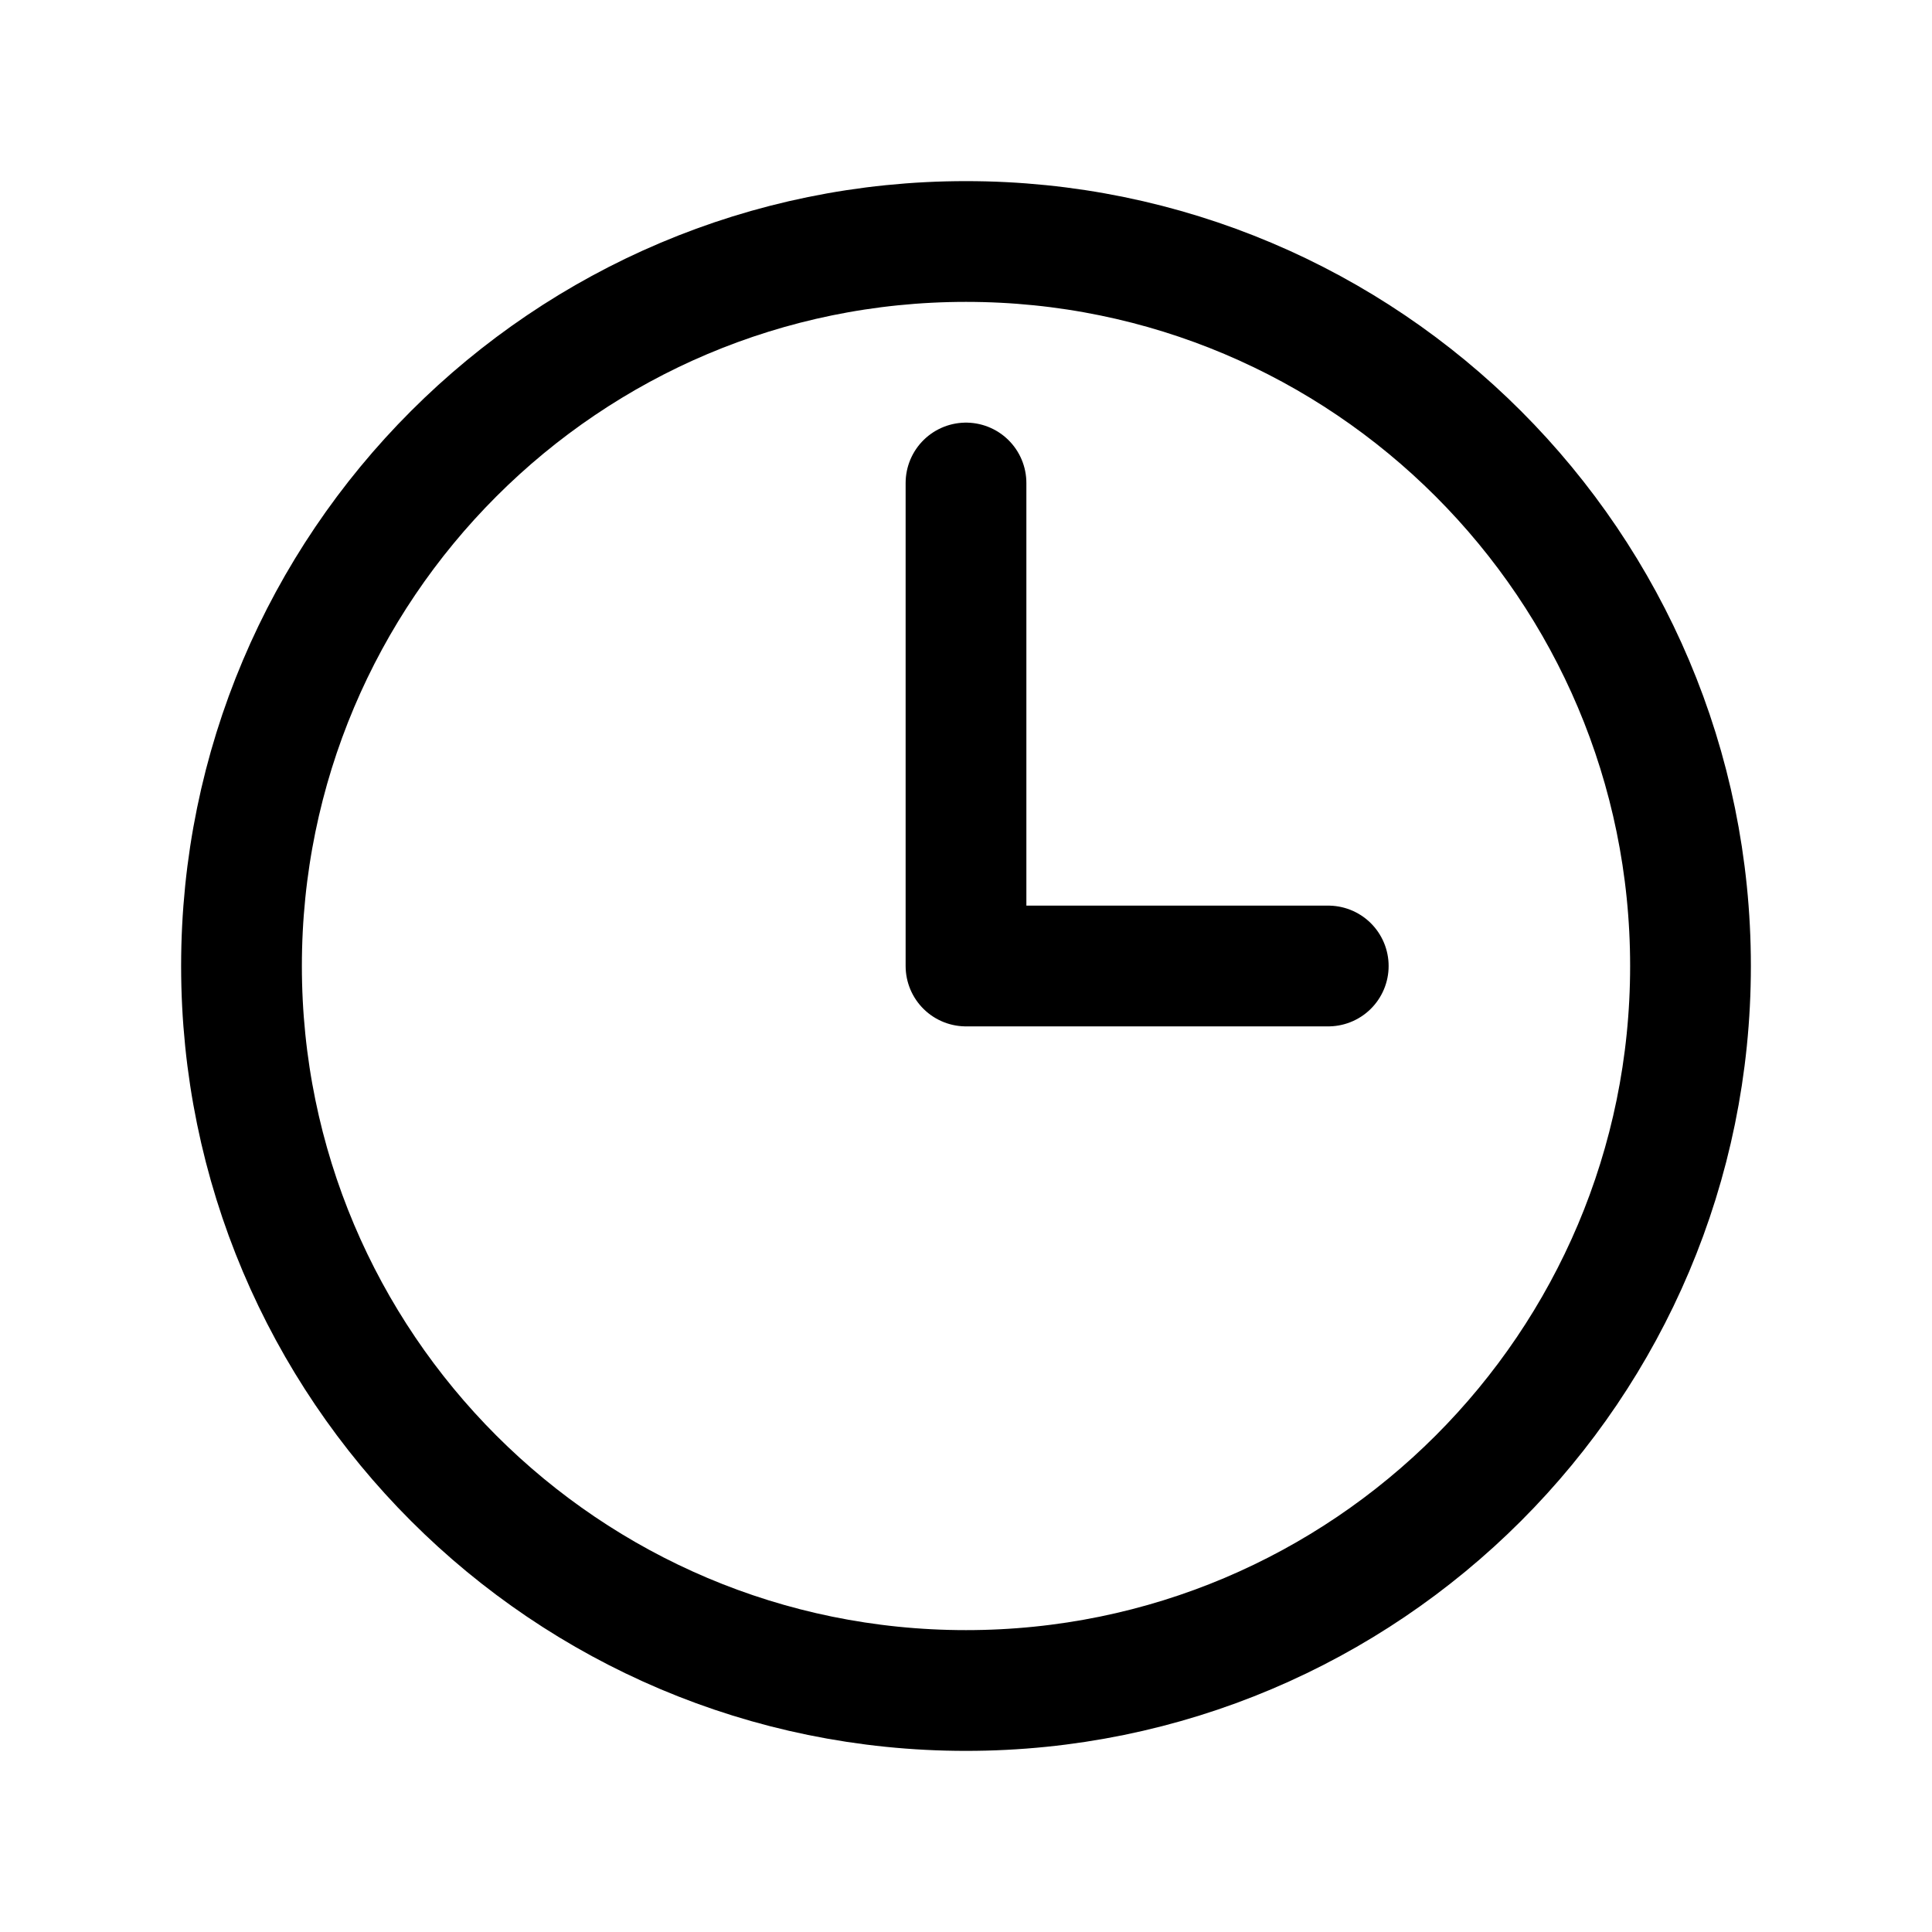
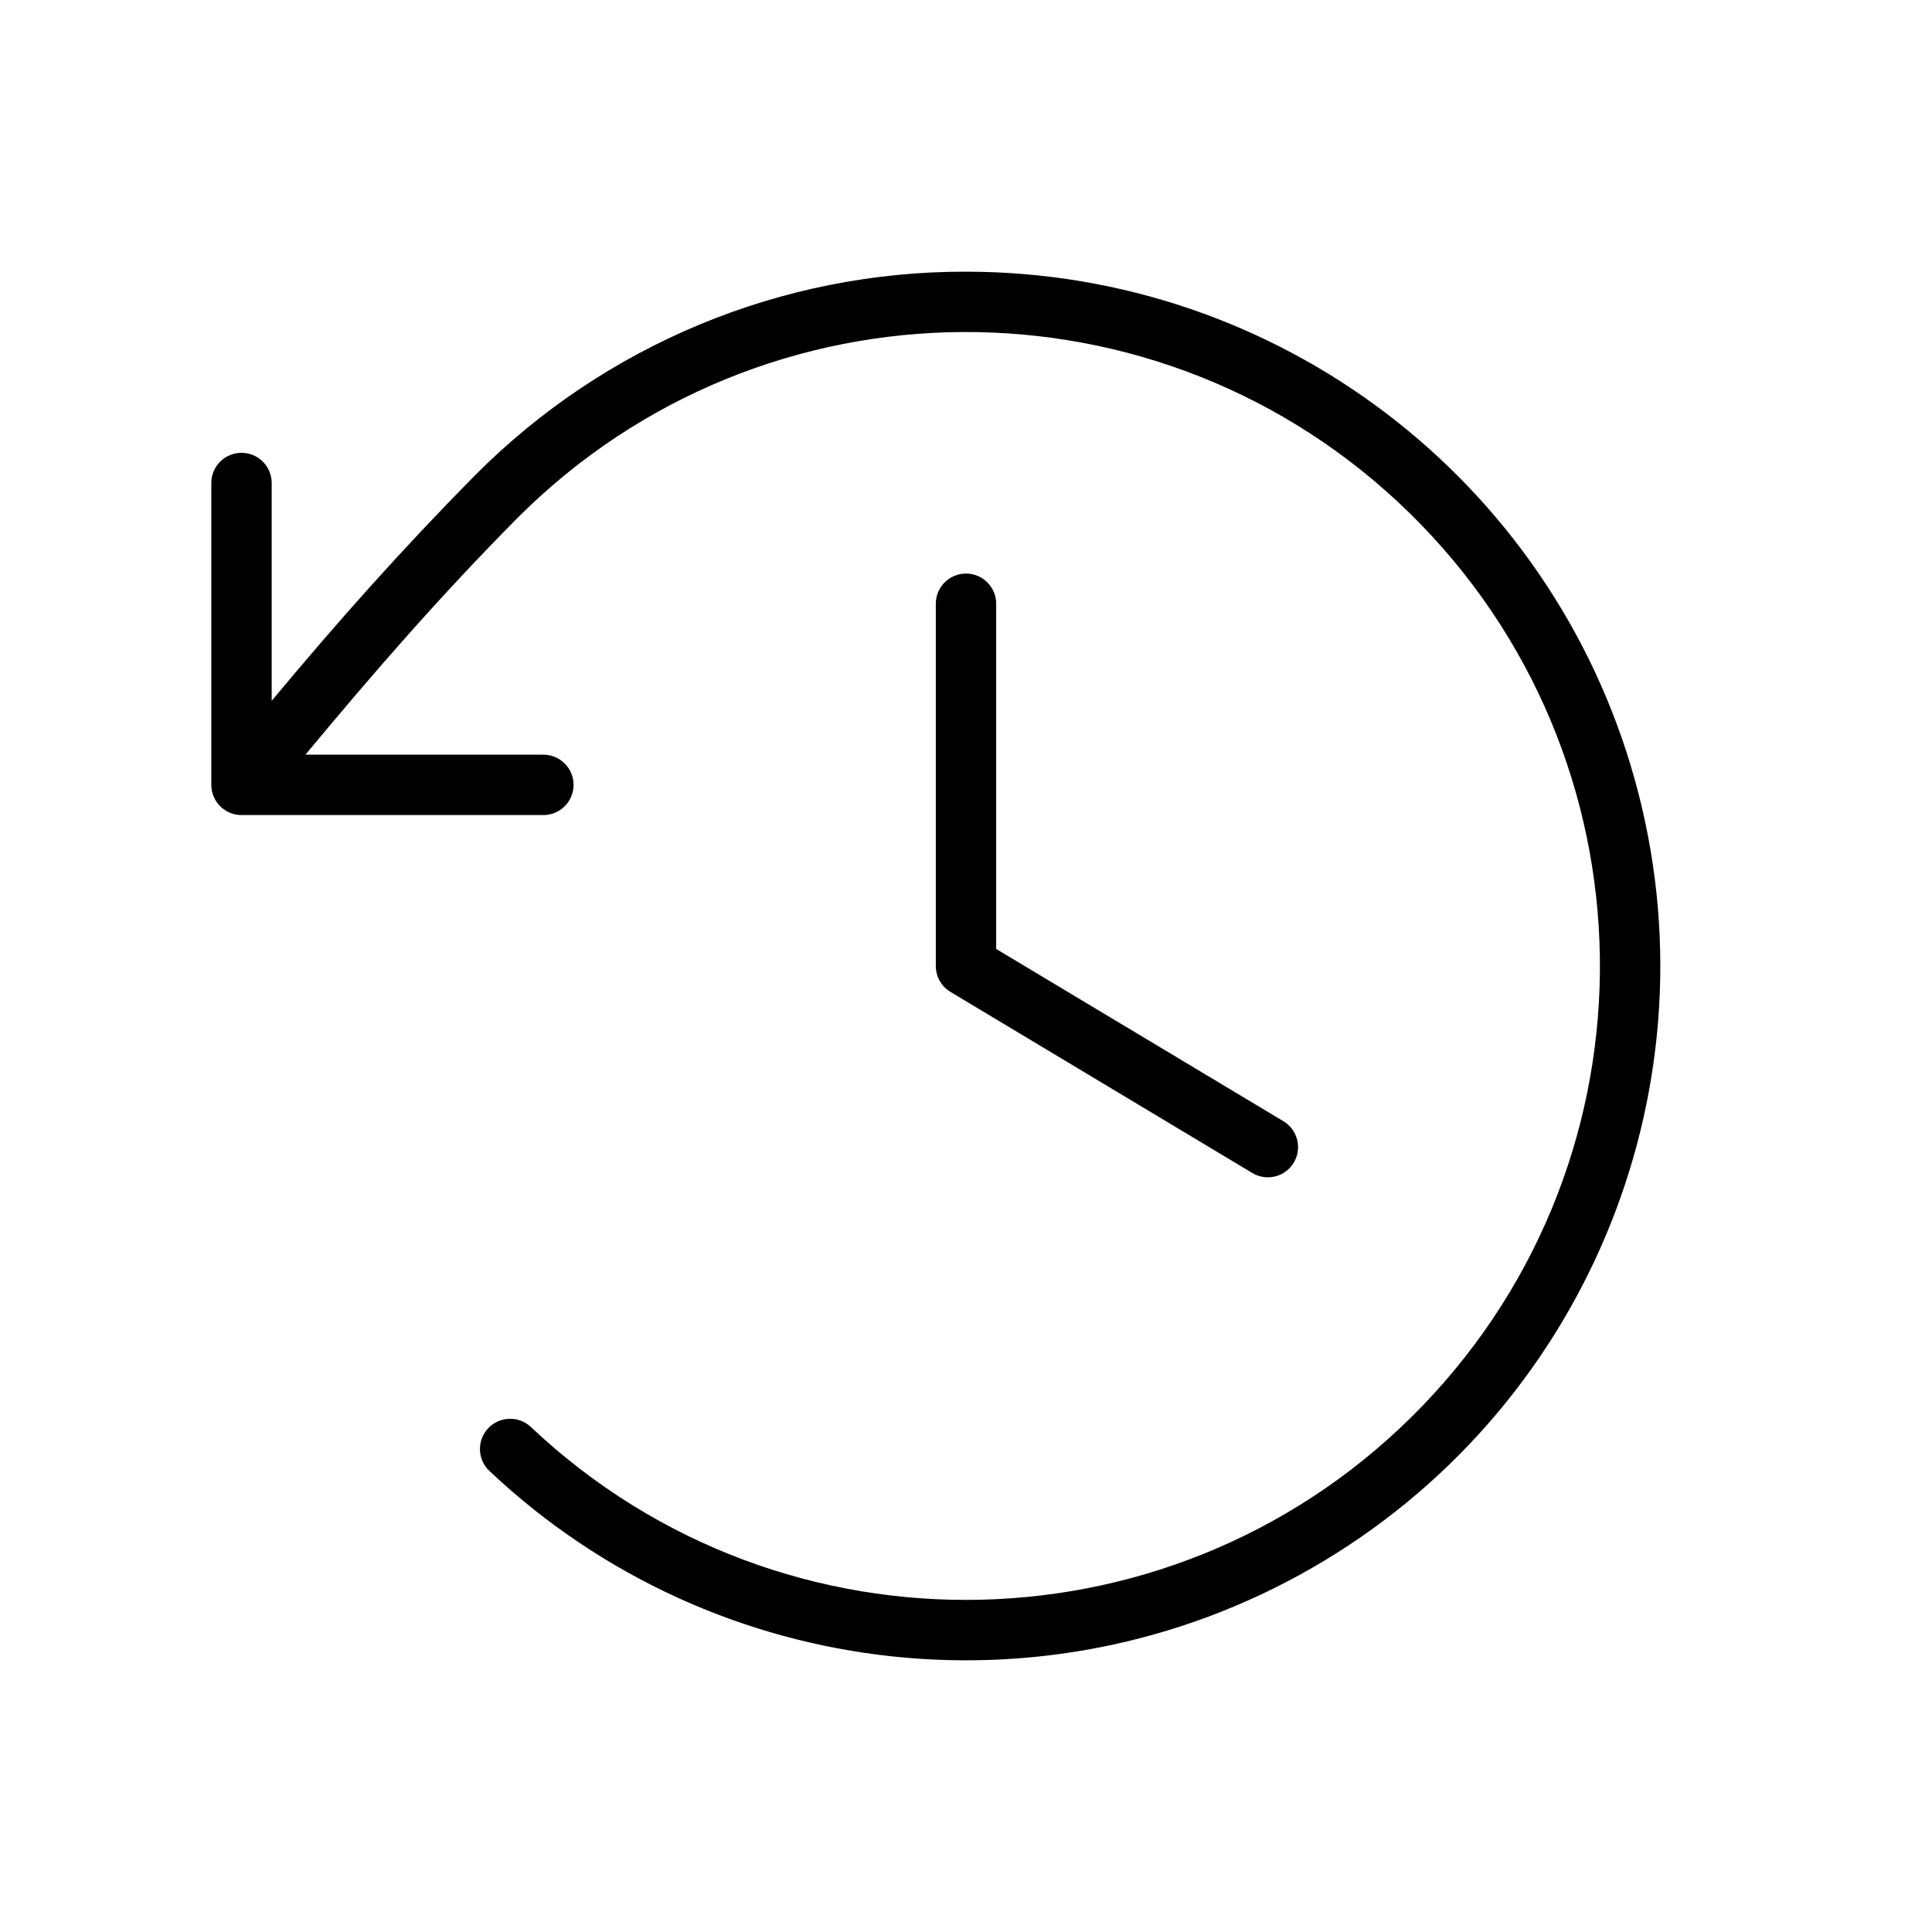
- <svg xmlns="http://www.w3.org/2000/svg" fill="none" viewBox="0 0 24 24" stroke-width="1.5" stroke="currentColor" aria-hidden="true" data-slot="icon">
-   <path stroke-linecap="round" stroke-linejoin="round" d="M12 6v6h4.5m4.5 0a9 9 0 1 1-18 0 9 9 0 0 1 18 0Z" />
+ <svg xmlns="http://www.w3.org/2000/svg" viewBox="0 0 256 256" fill="currentColor">
+   <path d="M132,80v45.74l38.06,22.83a4,4,0,0,1-4.12,6.86l-40-24A4,4,0,0,1,124,128V80a4,4,0,0,1,8,0Zm-4-44A91.42,91.42,0,0,0,62.93,63C53.05,73,44.66,82.47,36,92.86V64a4,4,0,0,0-8,0v40a4,4,0,0,0,4,4H72a4,4,0,0,0,0-8H40.47C49.61,89,58.3,79,68.6,68.6a84,84,0,1,1,1.75,120.49,4,4,0,1,0-5.5,5.82A92,92,0,1,0,128,36Z" />
</svg>
